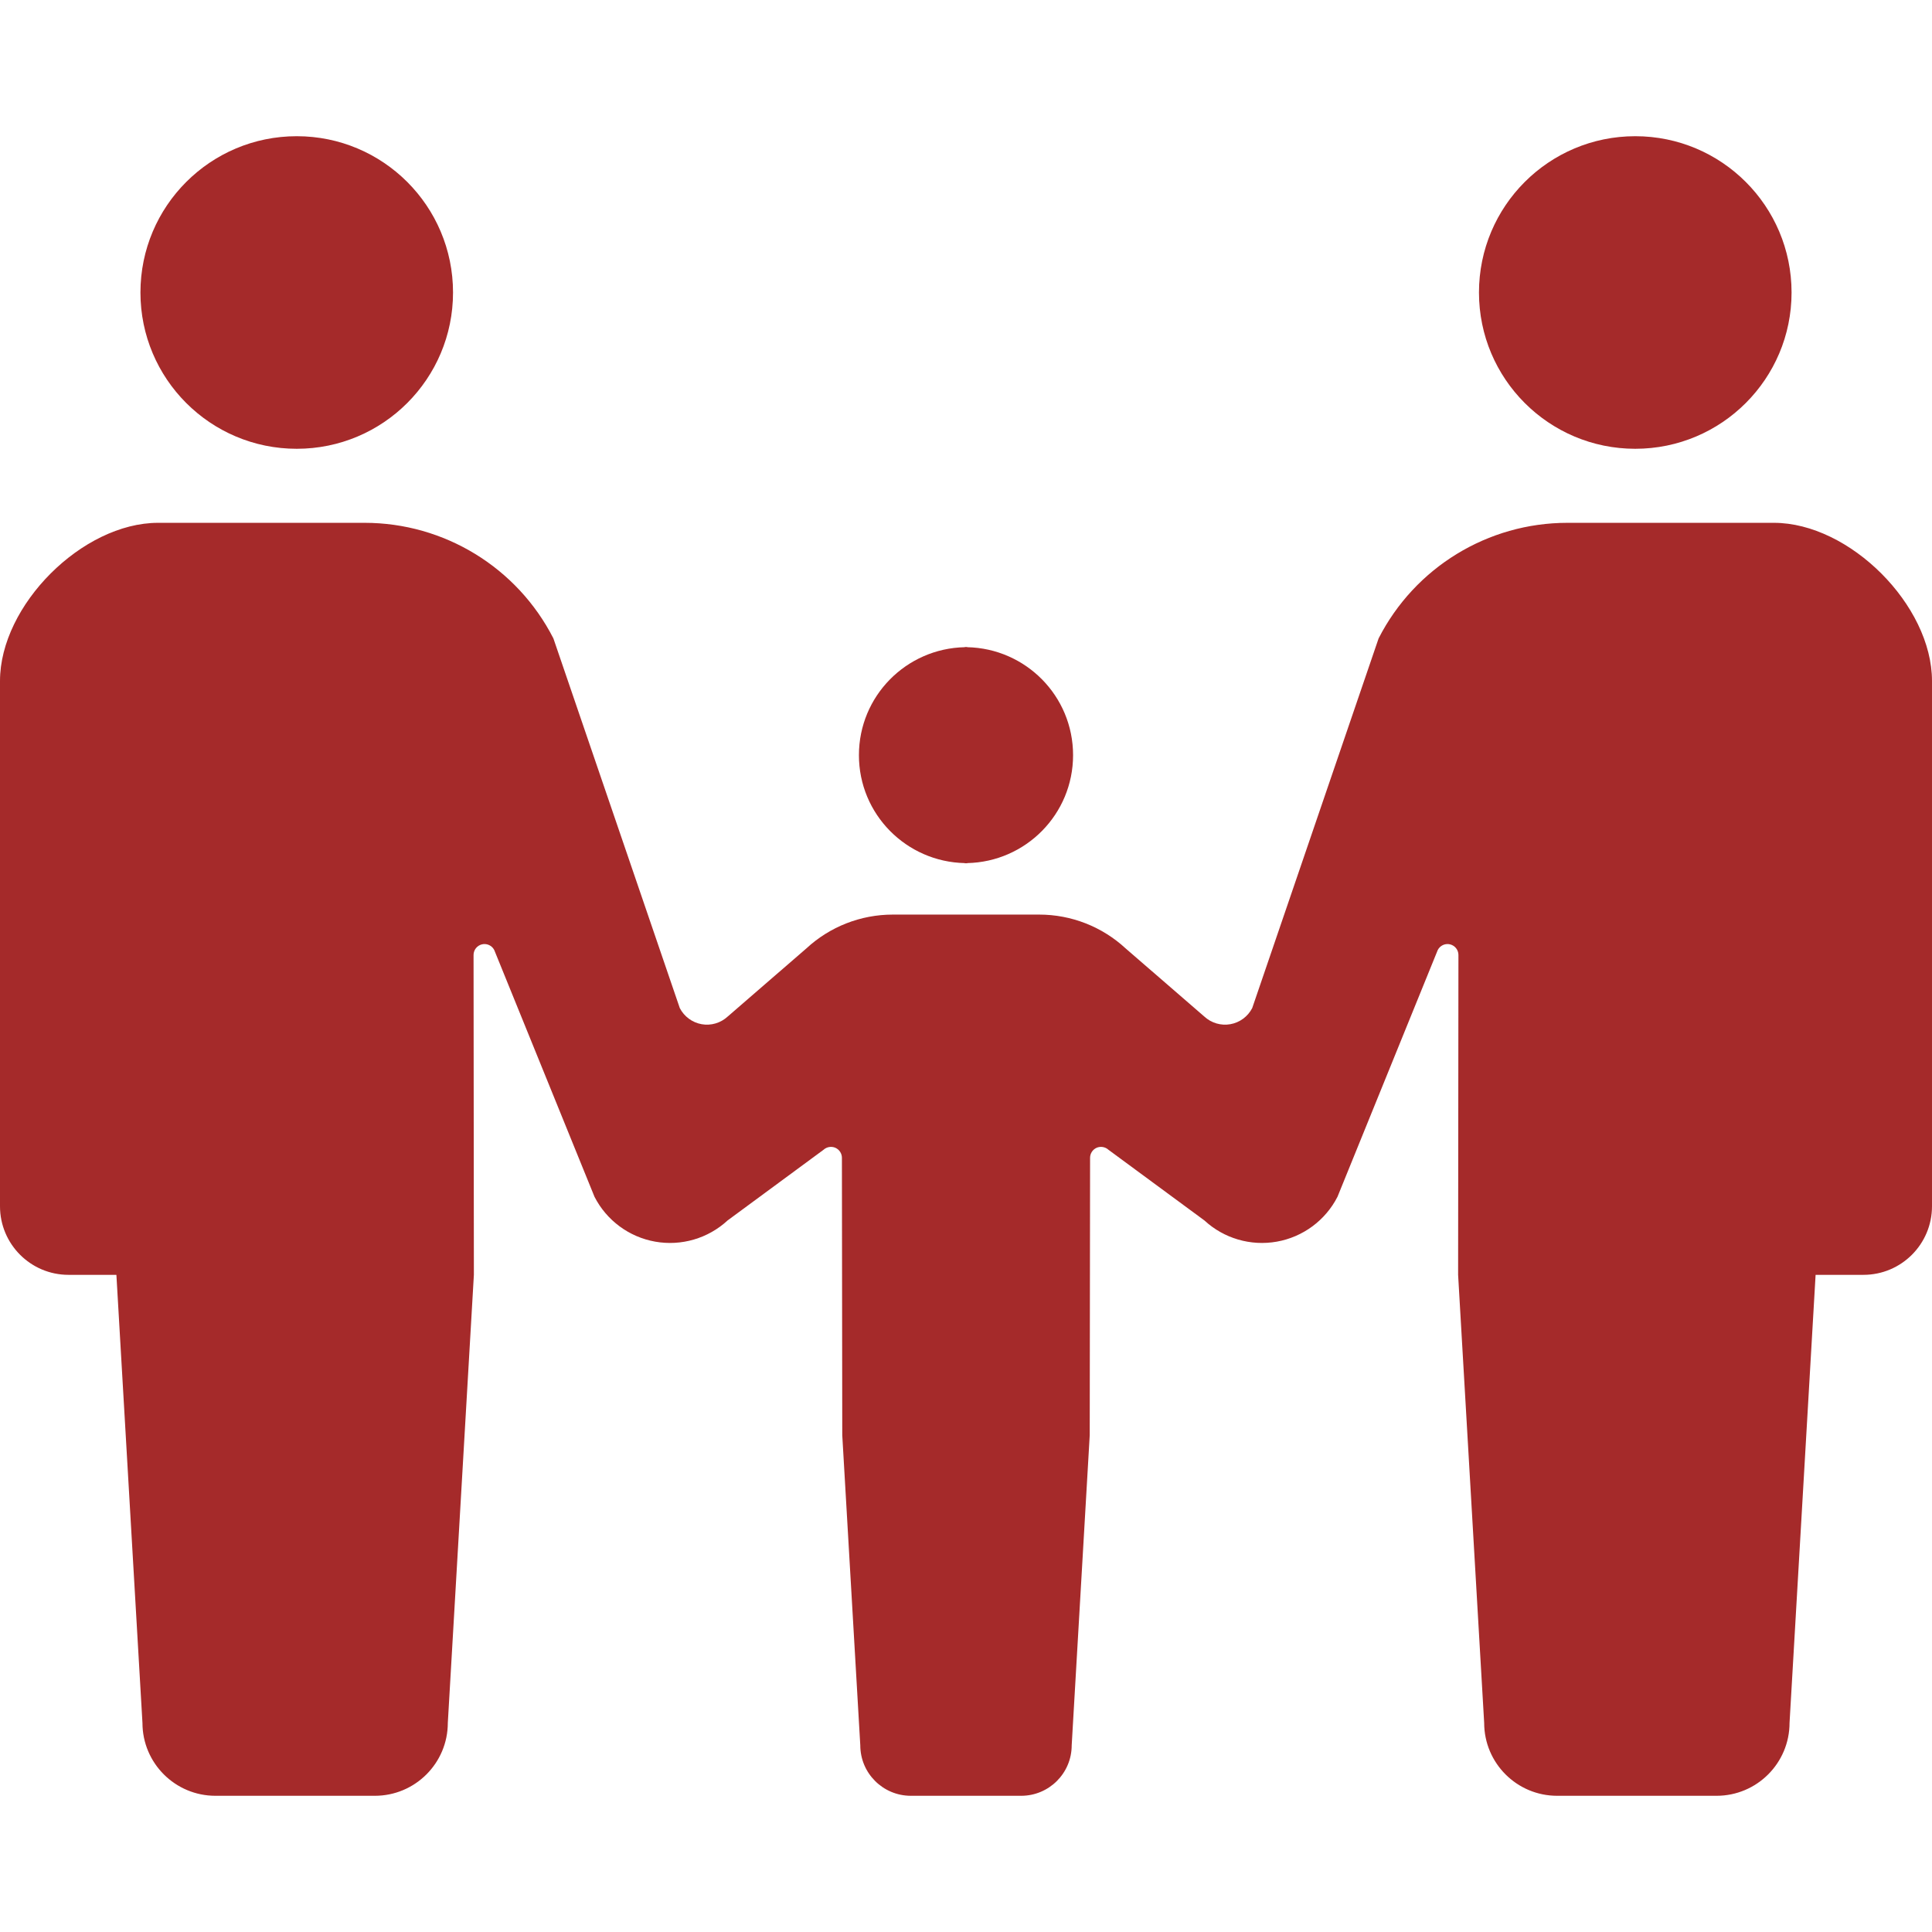
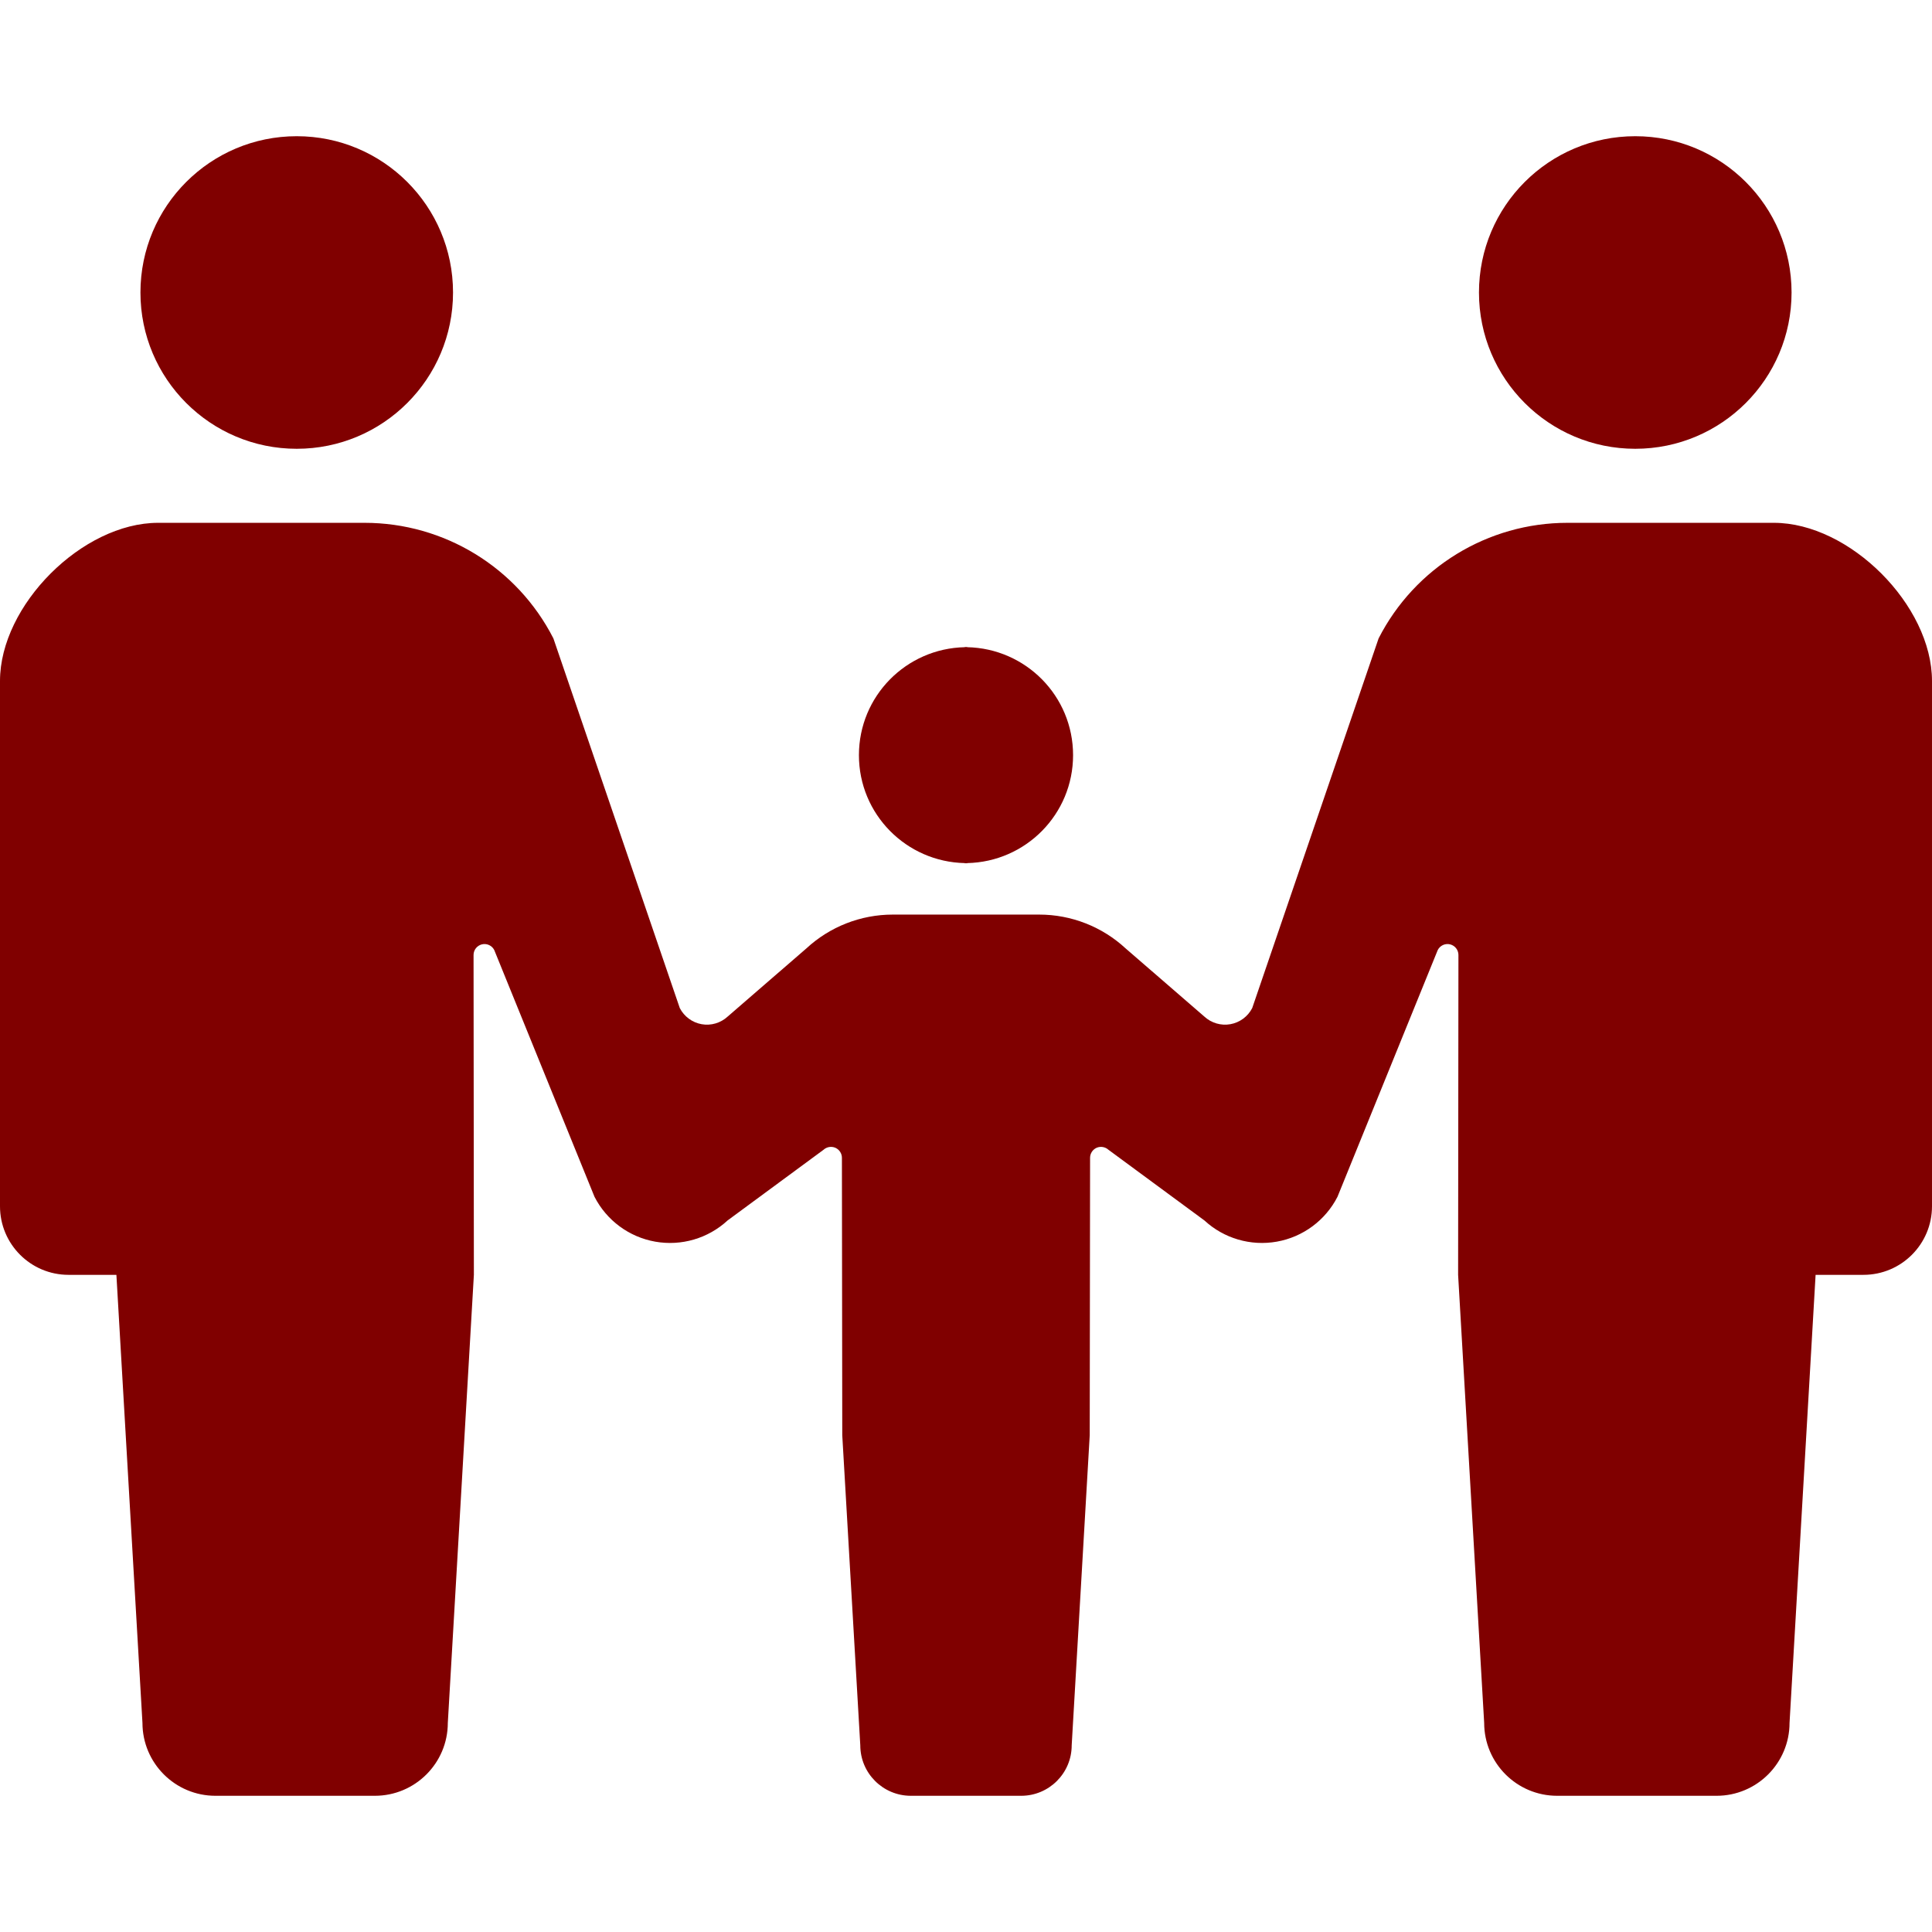
<svg xmlns="http://www.w3.org/2000/svg" height="200px" width="200px" version="1.1" id="_x32_" viewBox="0 0 512 512" xml:space="preserve" fill="#000000">
  <g id="SVGRepo_bgCarrier" stroke-width="0" />
  <g id="SVGRepo_tracerCarrier" stroke-linecap="round" stroke-linejoin="round" />
  <g id="SVGRepo_iconCarrier">
-     <style type="text/css"> .st0{fill:#A52A2A;} </style>
+     <style type="text/css"> .st0{fill:#800000;} </style>
    <g>
      <path class="st0" d="M78.641,118.933c22.88,0,41.416-18.551,41.416-41.414c0-22.887-18.536-41.423-41.416-41.423 c-22.887,0-41.422,18.536-41.422,41.423C37.218,100.382,55.754,118.933,78.641,118.933z" />
      <path class="st0" d="M255.706,228.73v0.062c0.101,0,0.194-0.031,0.294-0.031c0.101,0,0.194,0.031,0.294,0.031v-0.062 c15.562-0.317,28.082-12.976,28.082-28.601c0-15.648-12.52-28.299-28.082-28.616v-0.063c-0.101,0-0.194,0.031-0.294,0.031 c-0.1,0-0.193-0.031-0.294-0.031v0.063c-15.563,0.317-28.082,12.968-28.082,28.616C227.623,215.754,240.143,228.413,255.706,228.73 z" />
      <path class="st0" d="M433.359,118.933c22.887,0,41.423-18.551,41.423-41.414c0-22.887-18.536-41.423-41.423-41.423 c-22.88,0-41.416,18.536-41.416,41.423C391.944,100.382,410.48,118.933,433.359,118.933z" />
      <path class="st0" d="M470.097,138.553h-36.312h-18.404c-21.106,0-40.432,11.831-50.033,30.622l-33.494,97.967 c-1.154,2.246-3.298,3.84-5.792,4.282c-2.493,0.442-5.048-0.309-6.914-2.036l-20.836-18.04c-6.233-5.769-14.408-8.973-22.902-8.973 H256h-19.41c-8.494,0-16.669,3.204-22.902,8.973l-20.835,18.04c-1.866,1.727-4.421,2.478-6.914,2.036 c-2.492-0.442-4.637-2.036-5.791-4.282l-33.495-97.967c-9.6-18.791-28.926-30.622-50.032-30.622H78.215H41.902 C21.834,138.553,0,160.387,0,180.464v139.211c0,10.034,8.13,18.171,18.164,18.171c4.939,0,0,0,12.682,0l6.906,118.725 c0,10.676,8.664,19.332,19.34,19.332c4.506,0,12.814,0,21.122,0c8.308,0,16.616,0,21.122,0c10.676,0,19.34-8.656,19.34-19.332 l6.906-118.725l-0.085-84.766c0-1.339,0.914-2.493,2.222-2.818c1.309-0.31,2.648,0.309,3.26,1.502l26.572,65.401 c3.206,6.256,9.152,10.654,16.074,11.885c6.922,1.231,14.022-0.844,19.186-5.613l25.426-18.729 c0.852-0.782,2.083-0.984,3.136-0.542c1.061,0.473,1.743,1.518,1.743,2.663l0.093,73.508l4.777,82.187 c0,7.387,6.001,13.379,13.395,13.379c3.113,0,8.865,0,14.618,0c5.753,0,11.506,0,14.618,0c7.394,0,13.394-5.992,13.394-13.379 l4.778-82.187l0.093-73.508c0-1.146,0.681-2.19,1.742-2.663c1.053-0.442,2.284-0.24,3.136,0.542l25.427,18.729 c5.164,4.769,12.264,6.844,19.186,5.613c6.922-1.231,12.868-5.629,16.073-11.885l26.573-65.401 c0.611-1.192,1.951-1.812,3.259-1.502c1.309,0.325,2.222,1.478,2.222,2.818l-0.085,84.766l6.906,118.725 c0,10.676,8.664,19.332,19.341,19.332c4.507,0,12.814,0,21.122,0c8.308,0,16.616,0,21.121,0c10.677,0,19.342-8.656,19.342-19.332 l6.906-118.725c12.682,0,7.742,0,12.682,0c10.034,0,18.164-8.137,18.164-18.171V180.464 C512,160.387,490.166,138.553,470.097,138.553z" />
    </g>
  </g>
</svg>
